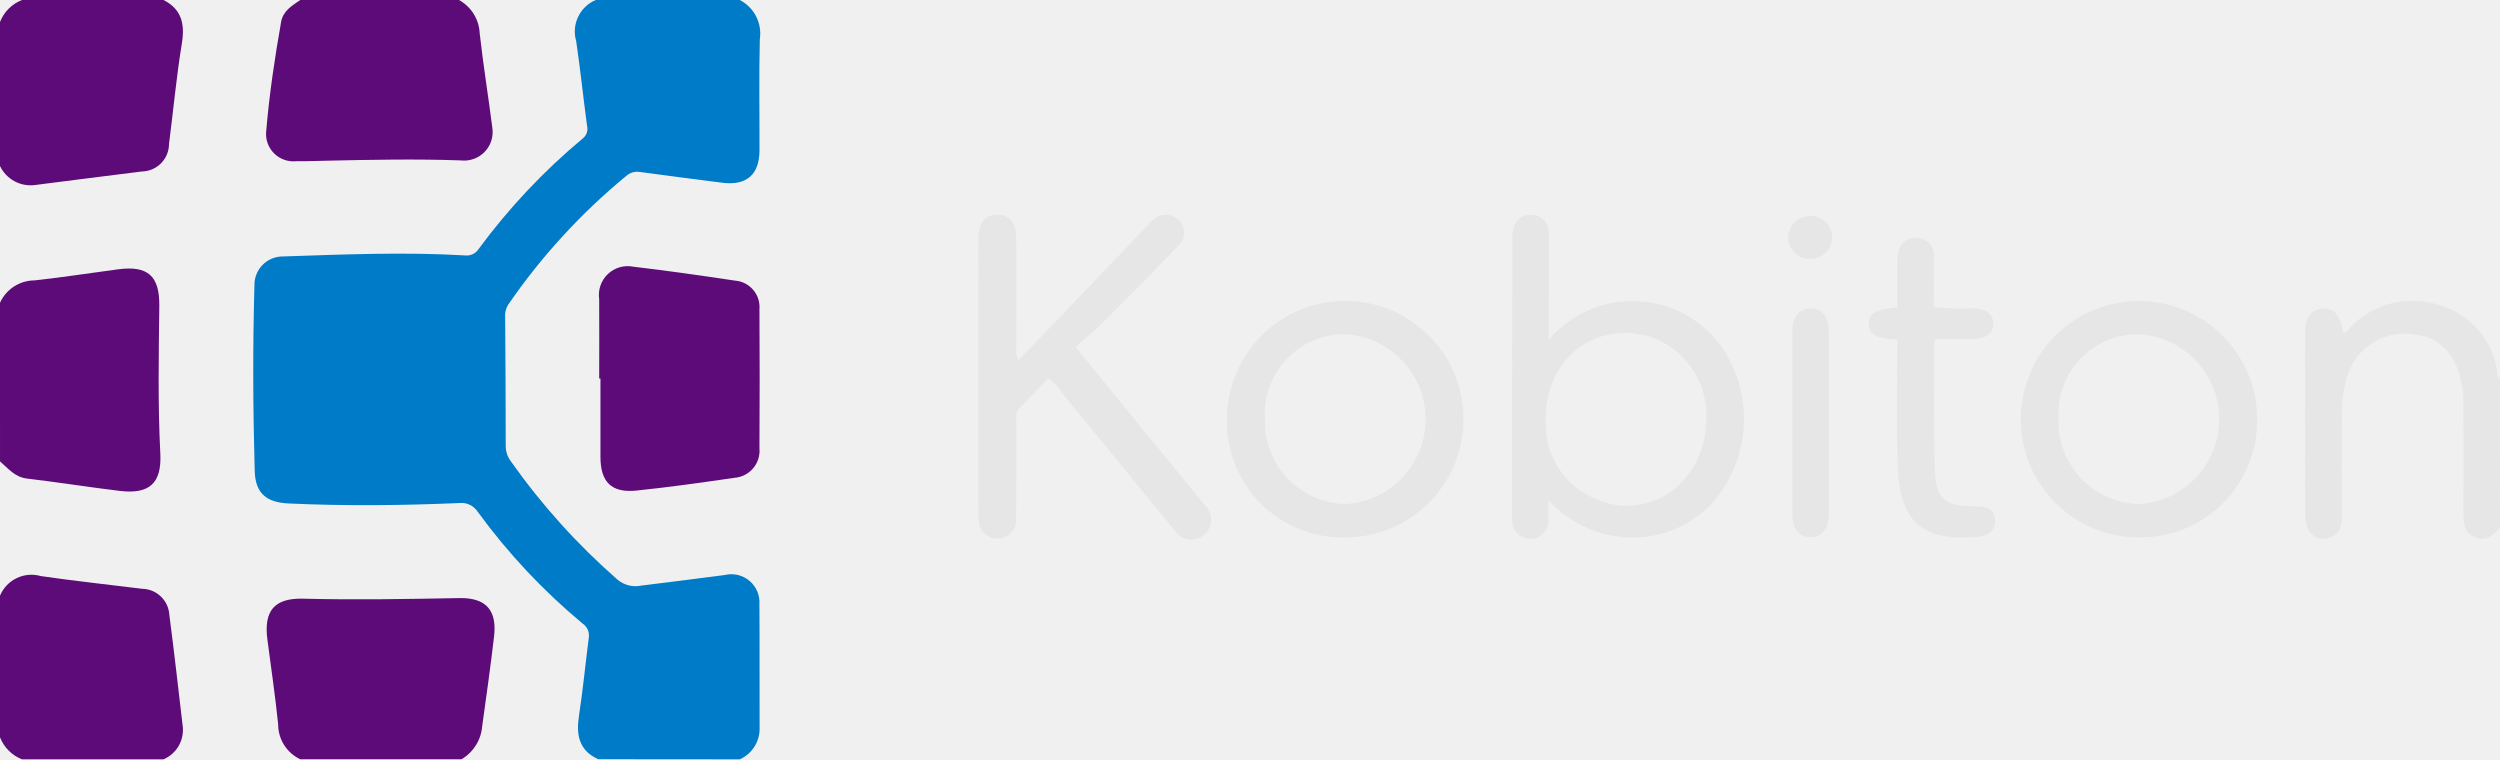
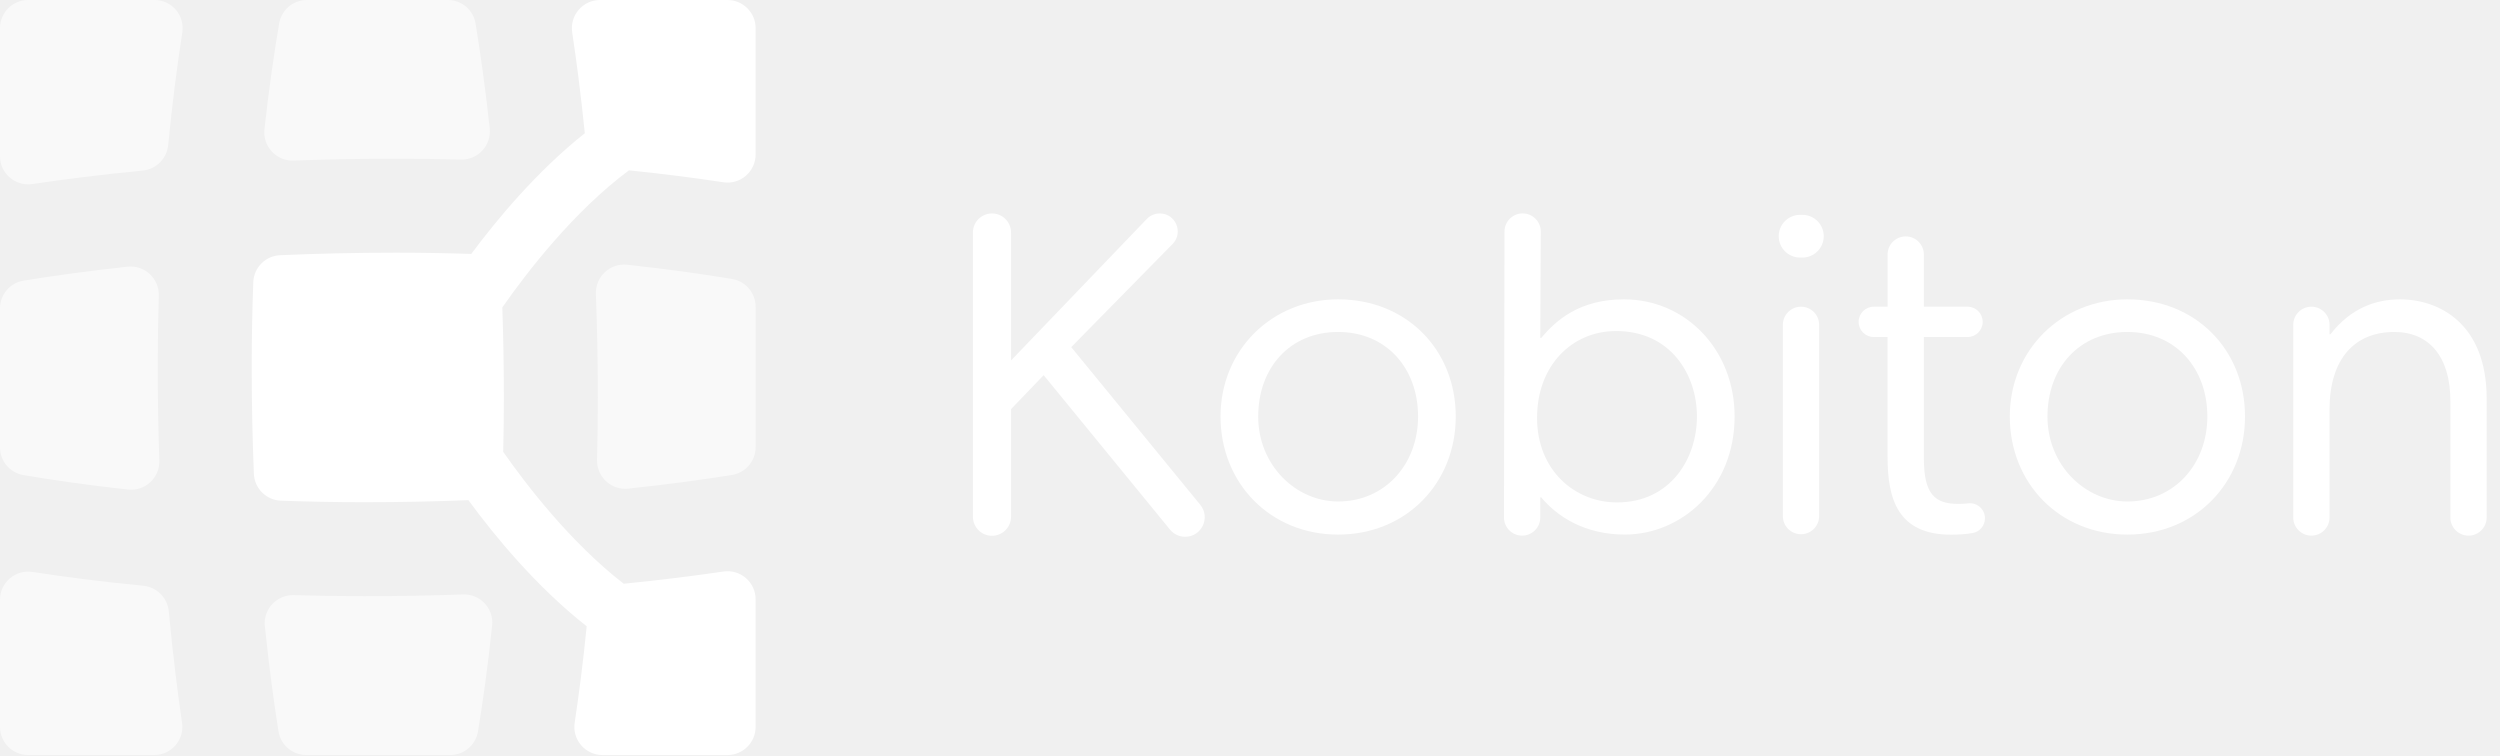
- <svg xmlns="http://www.w3.org/2000/svg" id="Component_18_1" data-name="Component 18 – 1" viewBox="0 0 163 49.505" version="1.1">
-   <defs id="defs1946" />
-   <path id="Path_46" data-name="Path 46" d="M126.216,49.5c-1.264-.578-1.441-1.6-1.248-2.845.258-1.675.415-3.365.635-5.046a.942.942,0,0,0-.4-.953,40.557,40.557,0,0,1-6.842-7.292,1.256,1.256,0,0,0-1.192-.566c-3.711.159-7.422.2-11.134.028-1.459-.068-2.171-.665-2.211-2.127-.113-4.031-.132-8.064-.017-12.1a1.845,1.845,0,0,1,1.875-1.879c3.949-.129,7.9-.3,11.85-.067a.915.915,0,0,0,.877-.4A41.336,41.336,0,0,1,125.2,9.037a.793.793,0,0,0,.294-.831c-.249-1.838-.437-3.684-.709-5.518A2.234,2.234,0,0,1,126.057,0h9.392a2.459,2.459,0,0,1,1.308,2.56c-.062,2.412-.013,4.826-.021,7.239-.006,1.6-.853,2.321-2.438,2.114-1.785-.234-3.573-.451-5.357-.7a1.07,1.07,0,0,0-.877.244,40.854,40.854,0,0,0-7.716,8.411,1.294,1.294,0,0,0-.194.828c.018,2.784.036,5.568.036,8.353a1.653,1.653,0,0,0,.334,1.028,43.827,43.827,0,0,0,6.959,7.72,1.815,1.815,0,0,0,1.545.384c1.813-.228,3.628-.447,5.439-.69a1.834,1.834,0,0,1,2.264,1.9c.021,2.731,0,5.463.012,8.194a2.173,2.173,0,0,1-1.293,1.923Z" transform="translate(-87.217)" fill="#007bc7" />
-   <path id="Path_47" data-name="Path 47" d="M111.41,255.478a2.51,2.51,0,0,1-1.443-2.274c-.189-1.843-.457-3.679-.7-5.516-.252-1.889.449-2.729,2.327-2.681,3.393.086,6.785.025,10.177-.039,1.75-.033,2.474.79,2.272,2.509-.228,1.946-.5,3.886-.771,5.827a2.754,2.754,0,0,1-1.355,2.175Z" transform="translate(-91.831 -205.973)" fill="#5c0b78" />
-   <path id="Path_48" data-name="Path 48" d="M121.571,0a2.611,2.611,0,0,1,1.35,2.172c.228,2.052.562,4.092.822,6.141a1.862,1.862,0,0,1-2.061,2.145c-2.89-.1-5.778-.046-8.666.018-.689.015-1.379.043-2.067.036a1.784,1.784,0,0,1-1.944-2c.2-2.376.554-4.734.968-7.082C110.1.705,110.685.369,111.224,0Z" transform="translate(-91.645)" fill="#5c0b78" />
-   <path id="Path_49" data-name="Path 49" d="M0,112.218a2.488,2.488,0,0,1,2.262-1.458c1.816-.2,3.623-.48,5.435-.721,1.953-.259,2.713.437,2.69,2.389-.038,3.207-.1,6.415.066,9.622.1,1.924-.7,2.669-2.639,2.436-2.024-.243-4.039-.566-6.064-.806-.793-.094-1.217-.667-1.749-1.116Z" transform="translate(0 -92.479)" fill="#5c0b78" />
-   <path id="Path_50" data-name="Path 50" d="M10.665,0c1.2.622,1.4,1.591,1.187,2.862C11.5,5.023,11.3,7.21,11.02,9.385a1.8,1.8,0,0,1-1.764,1.795c-2.331.3-4.666.577-7,.886A2.209,2.209,0,0,1,0,10.824V1.433A2.518,2.518,0,0,1,1.433,0Z" fill="#5c0b78" />
-   <path id="Path_51" data-name="Path 51" d="M0,236.979A2.222,2.222,0,0,1,2.668,235.7c2.2.321,4.4.552,6.6.828a1.809,1.809,0,0,1,1.775,1.716c.32,2.435.59,4.877.878,7.317a2.082,2.082,0,0,1-1.261,2.086H1.433A2.53,2.53,0,0,1,0,246.211Z" transform="translate(0 -198.139)" fill="#5c0b78" />
-   <path id="Path_52" data-name="Path 52" d="M956.881,138.033c-.431.488-.88.95-1.618.649s-.769-.925-.766-1.591c.01-2.387,0-4.773,0-7.16a6.571,6.571,0,0,0-.134-1.341c-.395-1.91-1.449-2.99-3.089-3.132a3.876,3.876,0,0,0-4.29,2.551,8,8,0,0,0-.412,2.9q-.015,3.222,0,6.444c0,.723-.245,1.257-1,1.4-.784.15-1.375-.453-1.387-1.429-.018-1.511-.005-3.023-.005-4.535,0-2.519-.008-5.038,0-7.558,0-.949.531-1.521,1.293-1.466.66.047.979.467,1.171,1.552.274.065.342-.195.476-.325a5.6,5.6,0,0,1,5.788-1.453,5.245,5.245,0,0,1,3.765,4.222c.046.191-.037.44.2.564Z" transform="translate(-793.881 -103.65)" fill="#5d5d61" style="fill:#e6e6e6" />
-   <path id="Path_53" data-name="Path 53" d="M245.406,116.433c0-1.723.014-3.447,0-5.17a1.88,1.88,0,0,1,2.235-2.12c2.21.259,4.414.575,6.614.906a1.727,1.727,0,0,1,1.6,1.861q.028,4.536,0,9.072a1.767,1.767,0,0,1-1.633,1.924c-2.124.31-4.251.609-6.385.832-1.635.17-2.354-.566-2.348-2.212.006-1.7,0-3.4,0-5.093h-.083" transform="translate(-206.339 -91.753)" fill="#5c0b78" />
-   <path id="Path_54" data-name="Path 54" d="M621.641,106.6c0,.584.017.969,0,1.352a1.125,1.125,0,0,1-1.1,1.149,1.16,1.16,0,0,1-1.254-1.073,4.977,4.977,0,0,1-.02-.715q.013-8.753.028-17.506c0-.159,0-.318,0-.477.046-.868.509-1.363,1.246-1.337.706.025,1.133.5,1.137,1.35.008,1.963-.012,3.926-.02,5.888,0,.232,0,.464,0,.918A7.159,7.159,0,0,1,632.8,96.4a8.309,8.309,0,0,1-.4,10.295,6.989,6.989,0,0,1-5.3,2.334,7.439,7.439,0,0,1-5.456-2.433m-.178-5.285c0,.159-.012.319,0,.477a5.22,5.22,0,0,0,3.245,4.711,4.884,4.884,0,0,0,5.413-.862,5.679,5.679,0,0,0,1.791-3.953,5.413,5.413,0,0,0-3.668-5.757c-3.628-1.034-6.778,1.464-6.783,5.384" transform="translate(-520.69 -73.983)" fill="#5d5d61" style="fill:#e6e6e6" />
-   <path id="Path_55" data-name="Path 55" d="M403.349,97.431c1.561-1.624,3.065-3.187,4.566-4.752q2.009-2.094,4.012-4.2a1.286,1.286,0,0,1,1.489-.45,1.186,1.186,0,0,1,.274,2.03q-2.407,2.484-4.852,4.932c-.542.541-1.145,1.02-1.765,1.568,1.031,1.27,1.925,2.377,2.825,3.479q2.793,3.417,5.594,6.827a1.314,1.314,0,0,1,.117,1.8,1.3,1.3,0,0,1-2.107-.169q-3.629-4.428-7.249-8.864a4.284,4.284,0,0,0-.958-1.028q-.959,1.006-1.913,2c-.232.242-.17.545-.171.83,0,2.121.009,4.242-.012,6.363a1.207,1.207,0,0,1-1.247,1.265,1.224,1.224,0,0,1-1.2-1.229c-.019-.264-.01-.53-.01-.795q0-7.556,0-15.112c0-.822-.007-1.644,0-2.466.011-.991.441-1.52,1.222-1.522s1.241.524,1.244,1.5c.006,2.36,0,4.719.007,7.079a1.5,1.5,0,0,0,.135.9" transform="translate(-336.948 -73.944)" fill="#5d5d61" style="fill:#e6e6e6" />
-   <path id="Path_56" data-name="Path 56" d="M835.449,138.723a7.706,7.706,0,1,1,7.736-7.7,7.618,7.618,0,0,1-7.736,7.7m.028-2.178a5.543,5.543,0,0,0-.039-11.071,5.175,5.175,0,0,0-5.2,5.521,5.353,5.353,0,0,0,5.24,5.55" transform="translate(-696.019 -103.682)" fill="#5d5d61" style="fill:#e6e6e6" />
-   <path id="Path_57" data-name="Path 57" d="M502.576,130.955a7.71,7.71,0,1,1,7.667,7.768,7.531,7.531,0,0,1-7.667-7.768m7.721,5.59a5.544,5.544,0,0,0-.038-11.072,5.19,5.19,0,0,0-5.208,5.52,5.374,5.374,0,0,0,5.246,5.552" transform="translate(-422.576 -103.682)" fill="#5d5d61" style="fill:#e6e6e6" />
-   <path id="Path_58" data-name="Path 58" d="M767.316,104.117c-1.425-.093-1.863-.36-1.859-1.062,0-.671.417-.915,1.859-1.045,0-.932-.006-1.878,0-2.823a3.148,3.148,0,0,1,.083-.864,1.1,1.1,0,0,1,1.276-.833,1.074,1.074,0,0,1,1.018,1.128c.019,1.109.005,2.218.005,3.367a15.691,15.691,0,0,0,2.5.076c.89.025,1.36.347,1.374.979.015.666-.472,1.03-1.4,1.034-.79,0-1.58,0-2.329,0-.067.116-.116.16-.116.2,0,2.757-.043,5.515.035,8.27.055,1.96.667,2.451,2.623,2.419.861-.014,1.28.281,1.31.922s-.366,1.007-1.192,1.082c-3.485.315-5.015-.965-5.15-4.479-.1-2.489-.034-4.984-.042-7.476,0-.286,0-.571,0-.9" transform="translate(-643.612 -81.962)" fill="#5d5d61" style="fill:#e6e6e6" />
-   <path id="Path_59" data-name="Path 59" d="M734.142,133.692c0-1.934,0-3.869,0-5.8,0-.99.45-1.553,1.2-1.541s1.173.564,1.174,1.569q0,5.922,0,11.844c0,.875-.354,1.385-1,1.484-.779.119-1.364-.433-1.371-1.354-.015-2.067,0-4.134,0-6.2" transform="translate(-617.279 -106.237)" fill="#5d5d61" style="fill:#e6e6e6" />
-   <path id="Path_60" data-name="Path 60" d="M733.9,91.3a1.4,1.4,0,0,1-1.44-1.387,1.418,1.418,0,0,1,1.516-1.4A1.394,1.394,0,1,1,733.9,91.3" transform="translate(-615.87 -74.427)" fill="#5d5d61" style="fill:#e6e6e6" />
+ <svg xmlns="http://www.w3.org/2000/svg" width="149" height="45" viewBox="0 0 149 45" fill="none">
+   <g clip-path="url(#clip0_3_2428)">
+     <path opacity="0.6" d="M9.401 21.843C9.401 20.385 9.424 18.977 9.464 17.62C9.495 16.598 8.615 15.785 7.597 15.895C5.174 16.158 3.1 16.45 1.408 16.725C0.594 16.857 0 17.559 0 18.384V26.659C0 27.48 0.589 28.179 1.398 28.316C3.103 28.605 5.194 28.911 7.63 29.178C8.65 29.29 9.531 28.472 9.496 27.447C9.435 25.667 9.401 23.797 9.401 21.842L9.401 21.843Z" fill="white" />
+     <path opacity="0.6" d="M29.187 7.641C28.92 5.191 28.622 3.1 28.344 1.404C28.212 0.592 27.511 0 26.689 0H18.29C17.472 0 16.777 0.587 16.639 1.394C16.346 3.109 16.034 5.227 15.761 7.701C15.649 8.724 16.471 9.61 17.5 9.571C19.425 9.5 21.456 9.459 23.59 9.459C24.924 9.459 26.216 9.478 27.466 9.512C28.488 9.54 29.298 8.657 29.187 7.641V7.641Z" fill="white" />
+     <path opacity="0.6" d="M45.035 26.649V18.285C45.035 17.463 44.442 16.763 43.631 16.628C41.907 16.34 39.81 16.04 37.378 15.779C36.355 15.67 35.477 16.494 35.515 17.522C35.589 19.476 35.631 21.539 35.631 23.709C35.631 24.978 35.614 26.209 35.583 27.401C35.557 28.421 36.433 29.231 37.447 29.123C39.849 28.867 41.918 28.58 43.621 28.308C44.438 28.178 45.035 27.476 45.035 26.649H45.035Z" fill="white" />
+     <path opacity="0.6" d="M15.784 37.33C16.037 39.76 16.324 41.855 16.597 43.583C16.726 44.4 17.429 44.999 18.256 44.999H26.83C27.653 44.999 28.354 44.406 28.488 43.593C28.775 41.849 29.075 39.734 29.332 37.286C29.44 36.269 28.622 35.393 27.599 35.429C25.738 35.495 23.777 35.532 21.722 35.532C20.267 35.532 18.862 35.51 17.509 35.47C16.489 35.44 15.677 36.315 15.783 37.33L15.784 37.33Z" fill="white" />
+     <path opacity="0.6" d="M8.541 34.911C6.025 34.668 3.814 34.378 1.939 34.088C0.92 33.93 0 34.715 0 35.747V43.32C0 44.248 0.752 44.999 1.68 44.999H9.186C10.21 44.999 10.998 44.097 10.85 43.084C10.573 41.189 10.297 38.966 10.06 36.437C9.985 35.631 9.345 34.989 8.54 34.911H8.541Z" fill="white" />
+     <path opacity="0.6" d="M10.024 8.647C10.273 6.085 10.569 3.838 10.865 1.941C11.024 0.921 10.243 0 9.21 0H1.678C0.751 0 0 0.752 0 1.68V9.308C0 10.336 0.913 11.12 1.93 10.969C3.793 10.69 5.993 10.41 8.504 10.166C9.307 10.088 9.947 9.449 10.024 8.647V8.647Z" fill="white" />
+     <path d="M43.109 10.863C41.474 10.614 39.594 10.368 37.486 10.152C34.159 12.624 31.361 16.291 30.003 18.232C29.983 18.262 29.961 18.291 29.938 18.319C29.997 20.032 30.03 21.829 30.03 23.709C30.03 24.812 30.017 25.886 29.991 26.929C29.996 26.935 30 26.941 30.004 26.947C31.319 28.827 33.985 32.326 37.175 34.791C39.418 34.567 41.404 34.315 43.117 34.063C44.131 33.914 45.035 34.701 45.035 35.726V43.321C45.035 44.248 44.282 45.001 43.355 45.001H35.912C34.885 45.001 34.098 44.092 34.25 43.077C34.503 41.405 34.752 39.482 34.967 37.327C31.954 34.961 29.453 31.906 27.915 29.809C25.963 29.887 23.898 29.932 21.723 29.932C19.988 29.932 18.327 29.898 16.741 29.84C15.866 29.807 15.167 29.111 15.131 28.236C15.049 26.227 15.002 24.094 15.002 21.842C15.002 20.093 15.036 18.417 15.096 16.819C15.128 15.947 15.822 15.249 16.694 15.21C18.85 15.116 21.15 15.06 23.59 15.06C25.148 15.06 26.648 15.087 28.087 15.135C29.617 13.076 32.002 10.206 34.855 7.94C34.623 5.659 34.362 3.649 34.103 1.932C33.95 0.914 34.734 0 35.764 0H43.355C44.283 0 45.035 0.752 45.035 1.68V9.201C45.035 10.229 44.126 11.018 43.109 10.863Z" fill="white" />
+     <path d="M62.202 22.359C61.545 23.044 60.915 23.701 60.258 24.385V30.796C60.258 31.424 59.75 31.933 59.122 31.933C58.495 31.933 57.986 31.424 57.986 30.796V13.857C57.986 13.23 58.495 12.721 59.122 12.721C59.75 12.721 60.258 13.23 60.258 13.857V21.483L68.348 13.051C68.55 12.841 68.829 12.721 69.121 12.721C70.071 12.721 70.552 13.866 69.885 14.543L63.845 20.689L71.537 30.088C72.16 30.849 71.619 31.992 70.635 31.992C70.286 31.992 69.955 31.835 69.733 31.565L62.202 22.36V22.359Z" fill="white" />
+     <path d="M79.753 29.889C82.519 29.889 84.517 27.698 84.517 24.823C84.517 21.948 82.628 19.785 79.753 19.785C76.878 19.785 74.989 21.92 74.989 24.823C74.989 27.726 77.234 29.889 79.753 29.889ZM79.753 17.841C83.833 17.841 86.763 20.853 86.763 24.824C86.763 28.795 83.805 31.861 79.753 31.861C75.701 31.861 72.744 28.794 72.744 24.824C72.744 20.854 75.811 17.841 79.753 17.841Z" fill="white" />
+     <path d="M96.318 19.73C93.69 19.73 91.609 21.784 91.609 24.905C91.609 28.027 93.855 29.944 96.374 29.944C99.55 29.944 101.138 27.342 101.138 24.823C101.138 22.304 99.549 19.73 96.319 19.73H96.318ZM90.749 12.719C91.347 12.719 91.831 13.204 91.831 13.801L91.8 20.141H91.855C92.731 19.1 94.127 17.841 96.783 17.841C100.48 17.841 103.383 20.853 103.383 24.823C103.383 29.095 100.206 31.86 96.838 31.86C94.456 31.86 92.813 30.792 91.855 29.642H91.8V30.842C91.8 31.439 91.316 31.924 90.719 31.924C90.121 31.924 89.637 31.439 89.637 30.842L89.668 13.801C89.668 13.204 90.152 12.719 90.749 12.719Z" fill="white" />
+     <path d="M107.339 18.279C107.937 18.279 108.421 18.764 108.421 19.361V30.759C108.421 31.356 107.937 31.84 107.339 31.84C106.742 31.84 106.258 31.356 106.258 30.759V19.361C106.258 18.764 106.742 18.279 107.339 18.279ZM107.284 12.805H107.421C108.125 12.805 108.695 13.375 108.695 14.078C108.695 14.781 108.125 15.351 107.421 15.351H107.284C106.581 15.351 106.011 14.781 106.011 14.078C106.011 13.375 106.581 12.805 107.284 12.805Z" fill="white" />
+     <path d="M111.679 18.279H112.5V15.171C112.5 14.574 112.984 14.09 113.581 14.09C114.178 14.09 114.663 14.574 114.663 15.171V18.279H117.264C117.763 18.279 118.168 18.683 118.168 19.183C118.168 19.682 117.763 20.087 117.264 20.087H114.663V27.321C114.663 29.457 115.32 30.032 116.716 30.032C116.918 30.032 117.12 30.021 117.319 30C117.846 29.944 118.304 30.359 118.304 30.889C118.304 31.326 117.99 31.702 117.559 31.772C117.165 31.837 116.736 31.866 116.278 31.866C113.102 31.866 112.499 29.73 112.499 27.239V20.087H111.678C111.179 20.087 110.774 19.682 110.774 19.183C110.774 18.683 111.179 18.279 111.678 18.279H111.679Z" fill="white" />
+     <path d="M126.793 29.889C129.559 29.889 131.558 27.698 131.558 24.823C131.558 21.948 129.668 19.785 126.793 19.785C123.918 19.785 122.029 21.92 122.029 24.823C122.029 27.726 124.274 29.889 126.793 29.889ZM126.793 17.841C130.873 17.841 133.803 20.853 133.803 24.824C133.803 28.795 130.846 31.861 126.793 31.861C122.74 31.861 119.784 28.794 119.784 24.824C119.784 20.854 122.85 17.841 126.793 17.841Z" fill="white" />
+     <path d="M137.759 18.279C138.357 18.279 138.841 18.763 138.841 19.36V19.922H138.896C140.101 18.361 141.606 17.841 143.03 17.841C145.412 17.841 148.205 19.319 148.205 23.755V30.842C148.205 31.44 147.721 31.924 147.124 31.924C146.526 31.924 146.042 31.44 146.042 30.842V23.892C146.042 21.236 144.755 19.785 142.701 19.785C140.347 19.785 138.84 21.373 138.84 24.412V30.842C138.84 31.44 138.356 31.924 137.759 31.924C137.161 31.924 136.677 31.44 136.677 30.842V19.36C136.677 18.763 137.161 18.279 137.759 18.279H137.759Z" fill="white" />
+   </g>
+   <defs>
+     <clipPath id="clip0_3_2428">
+       <rect width="148.205" height="45" fill="white" />
+     </clipPath>
+   </defs>
</svg>
